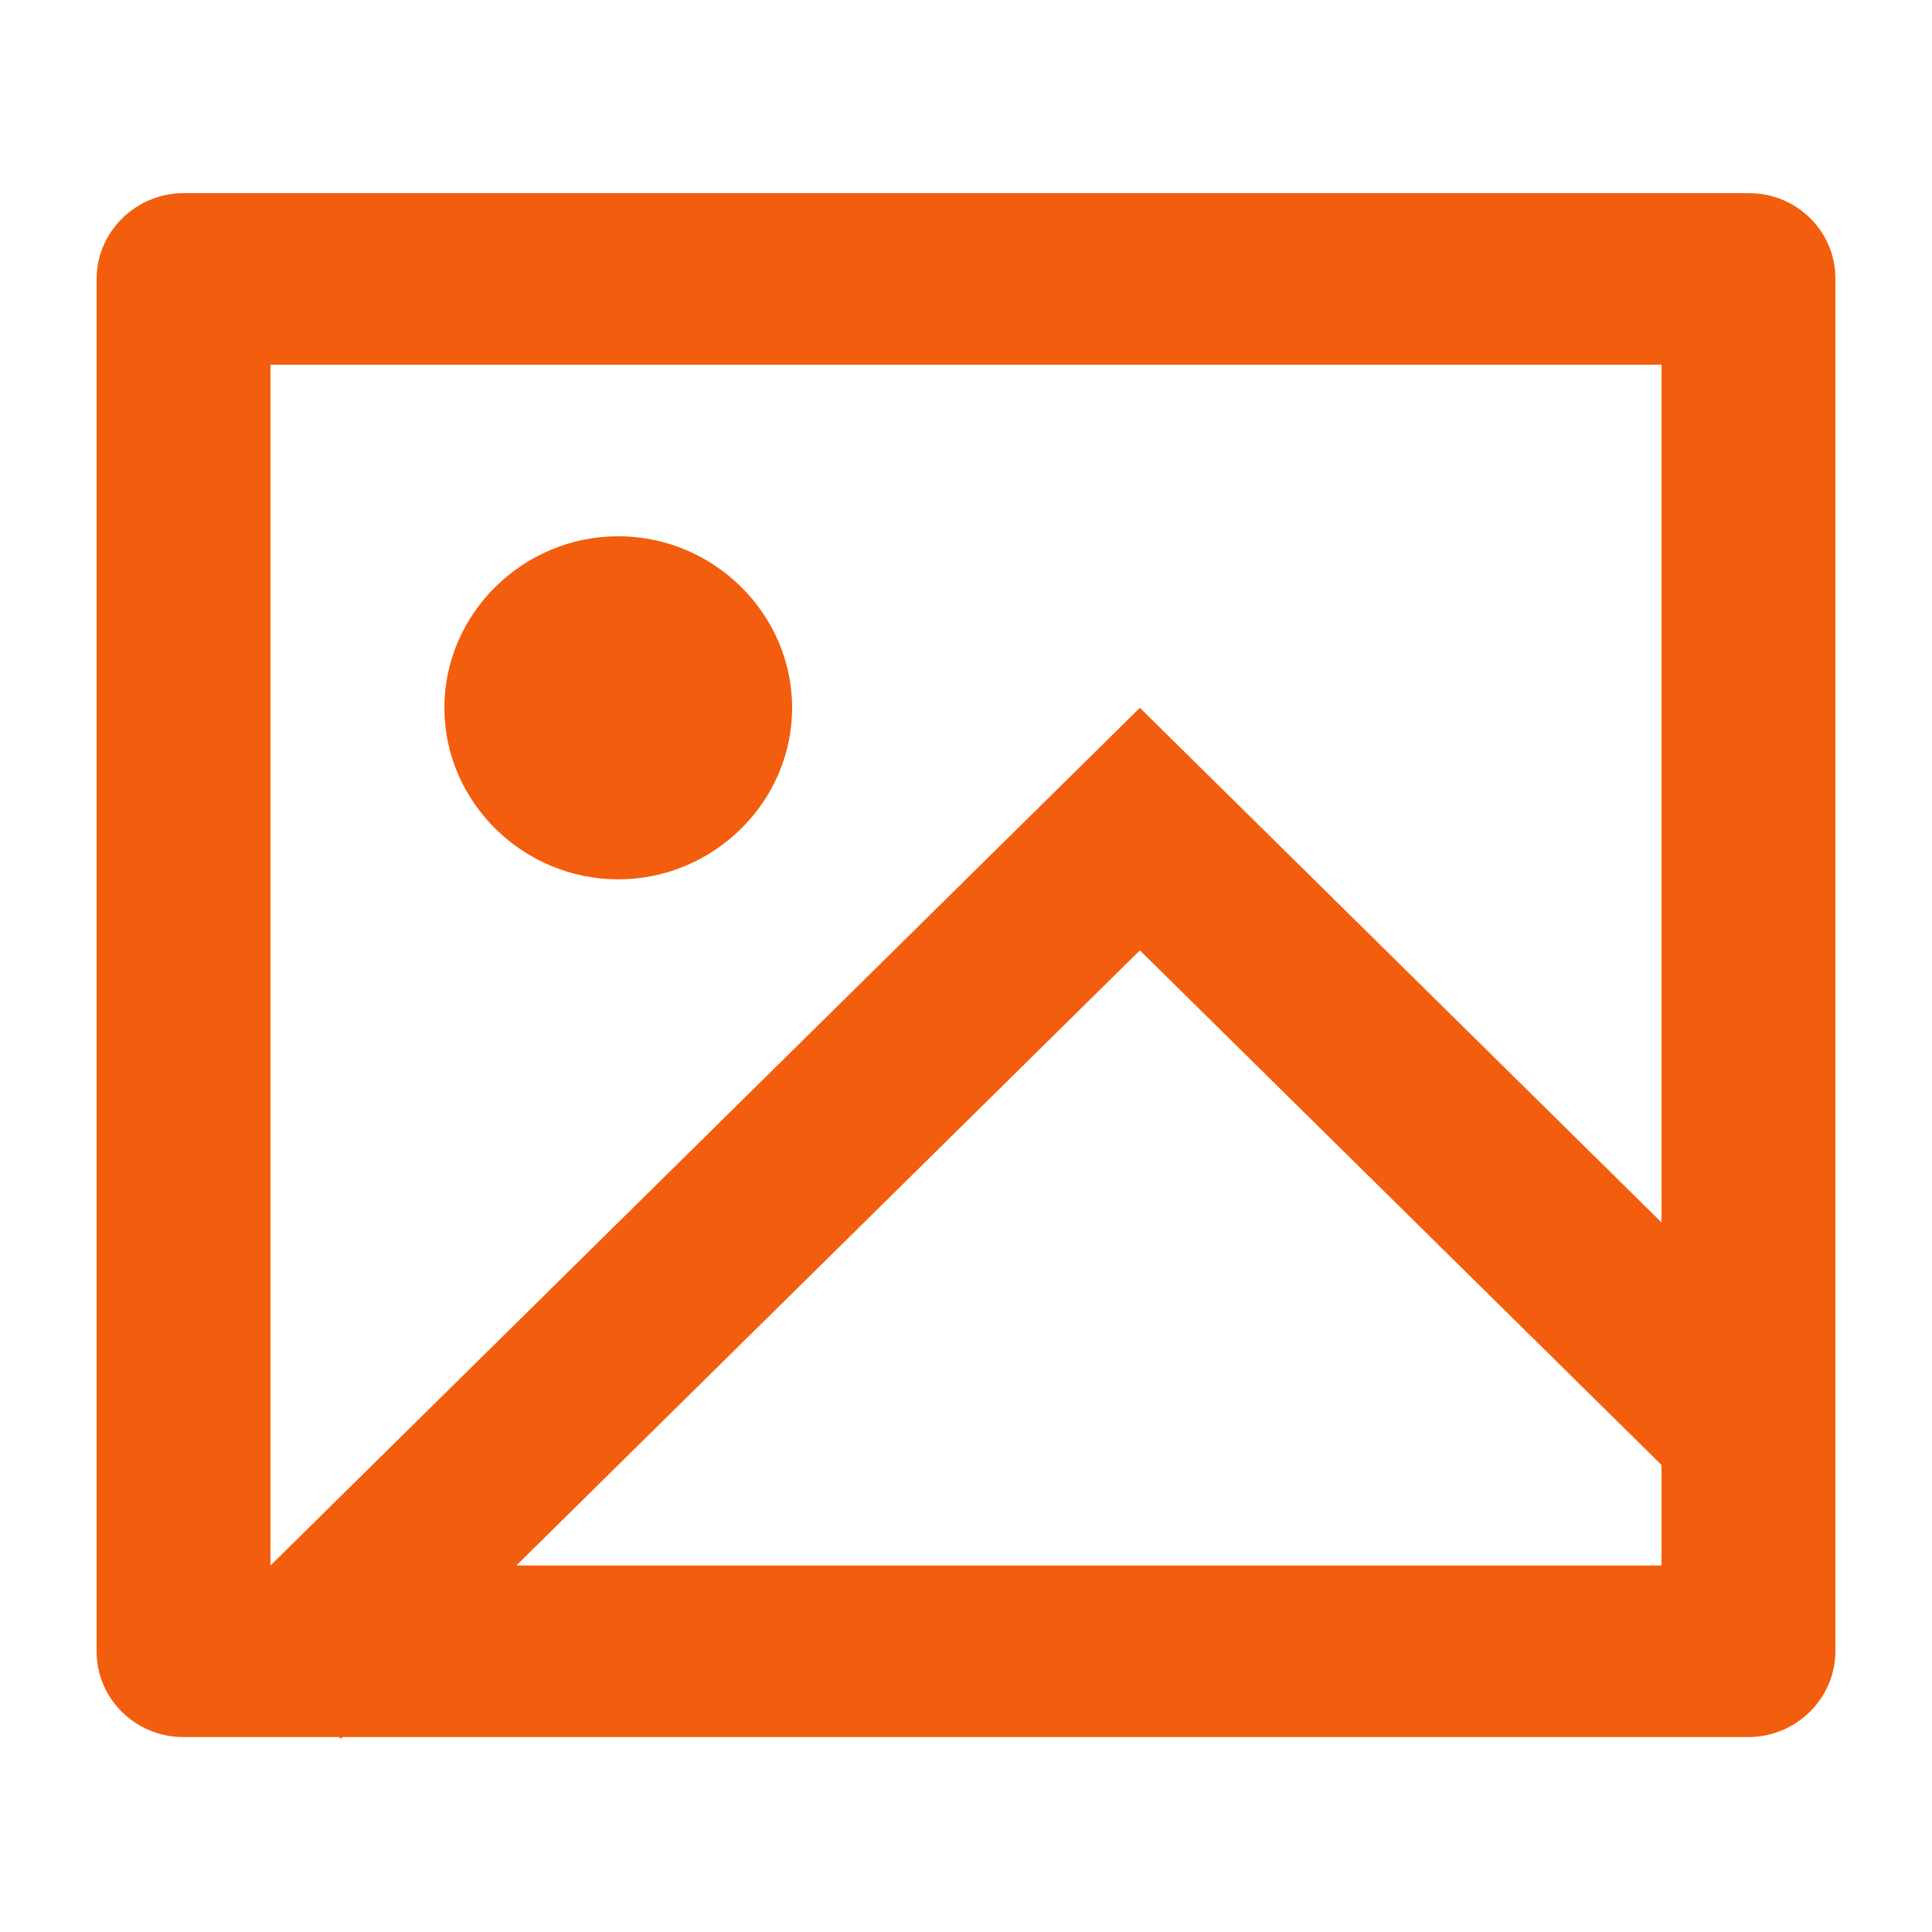
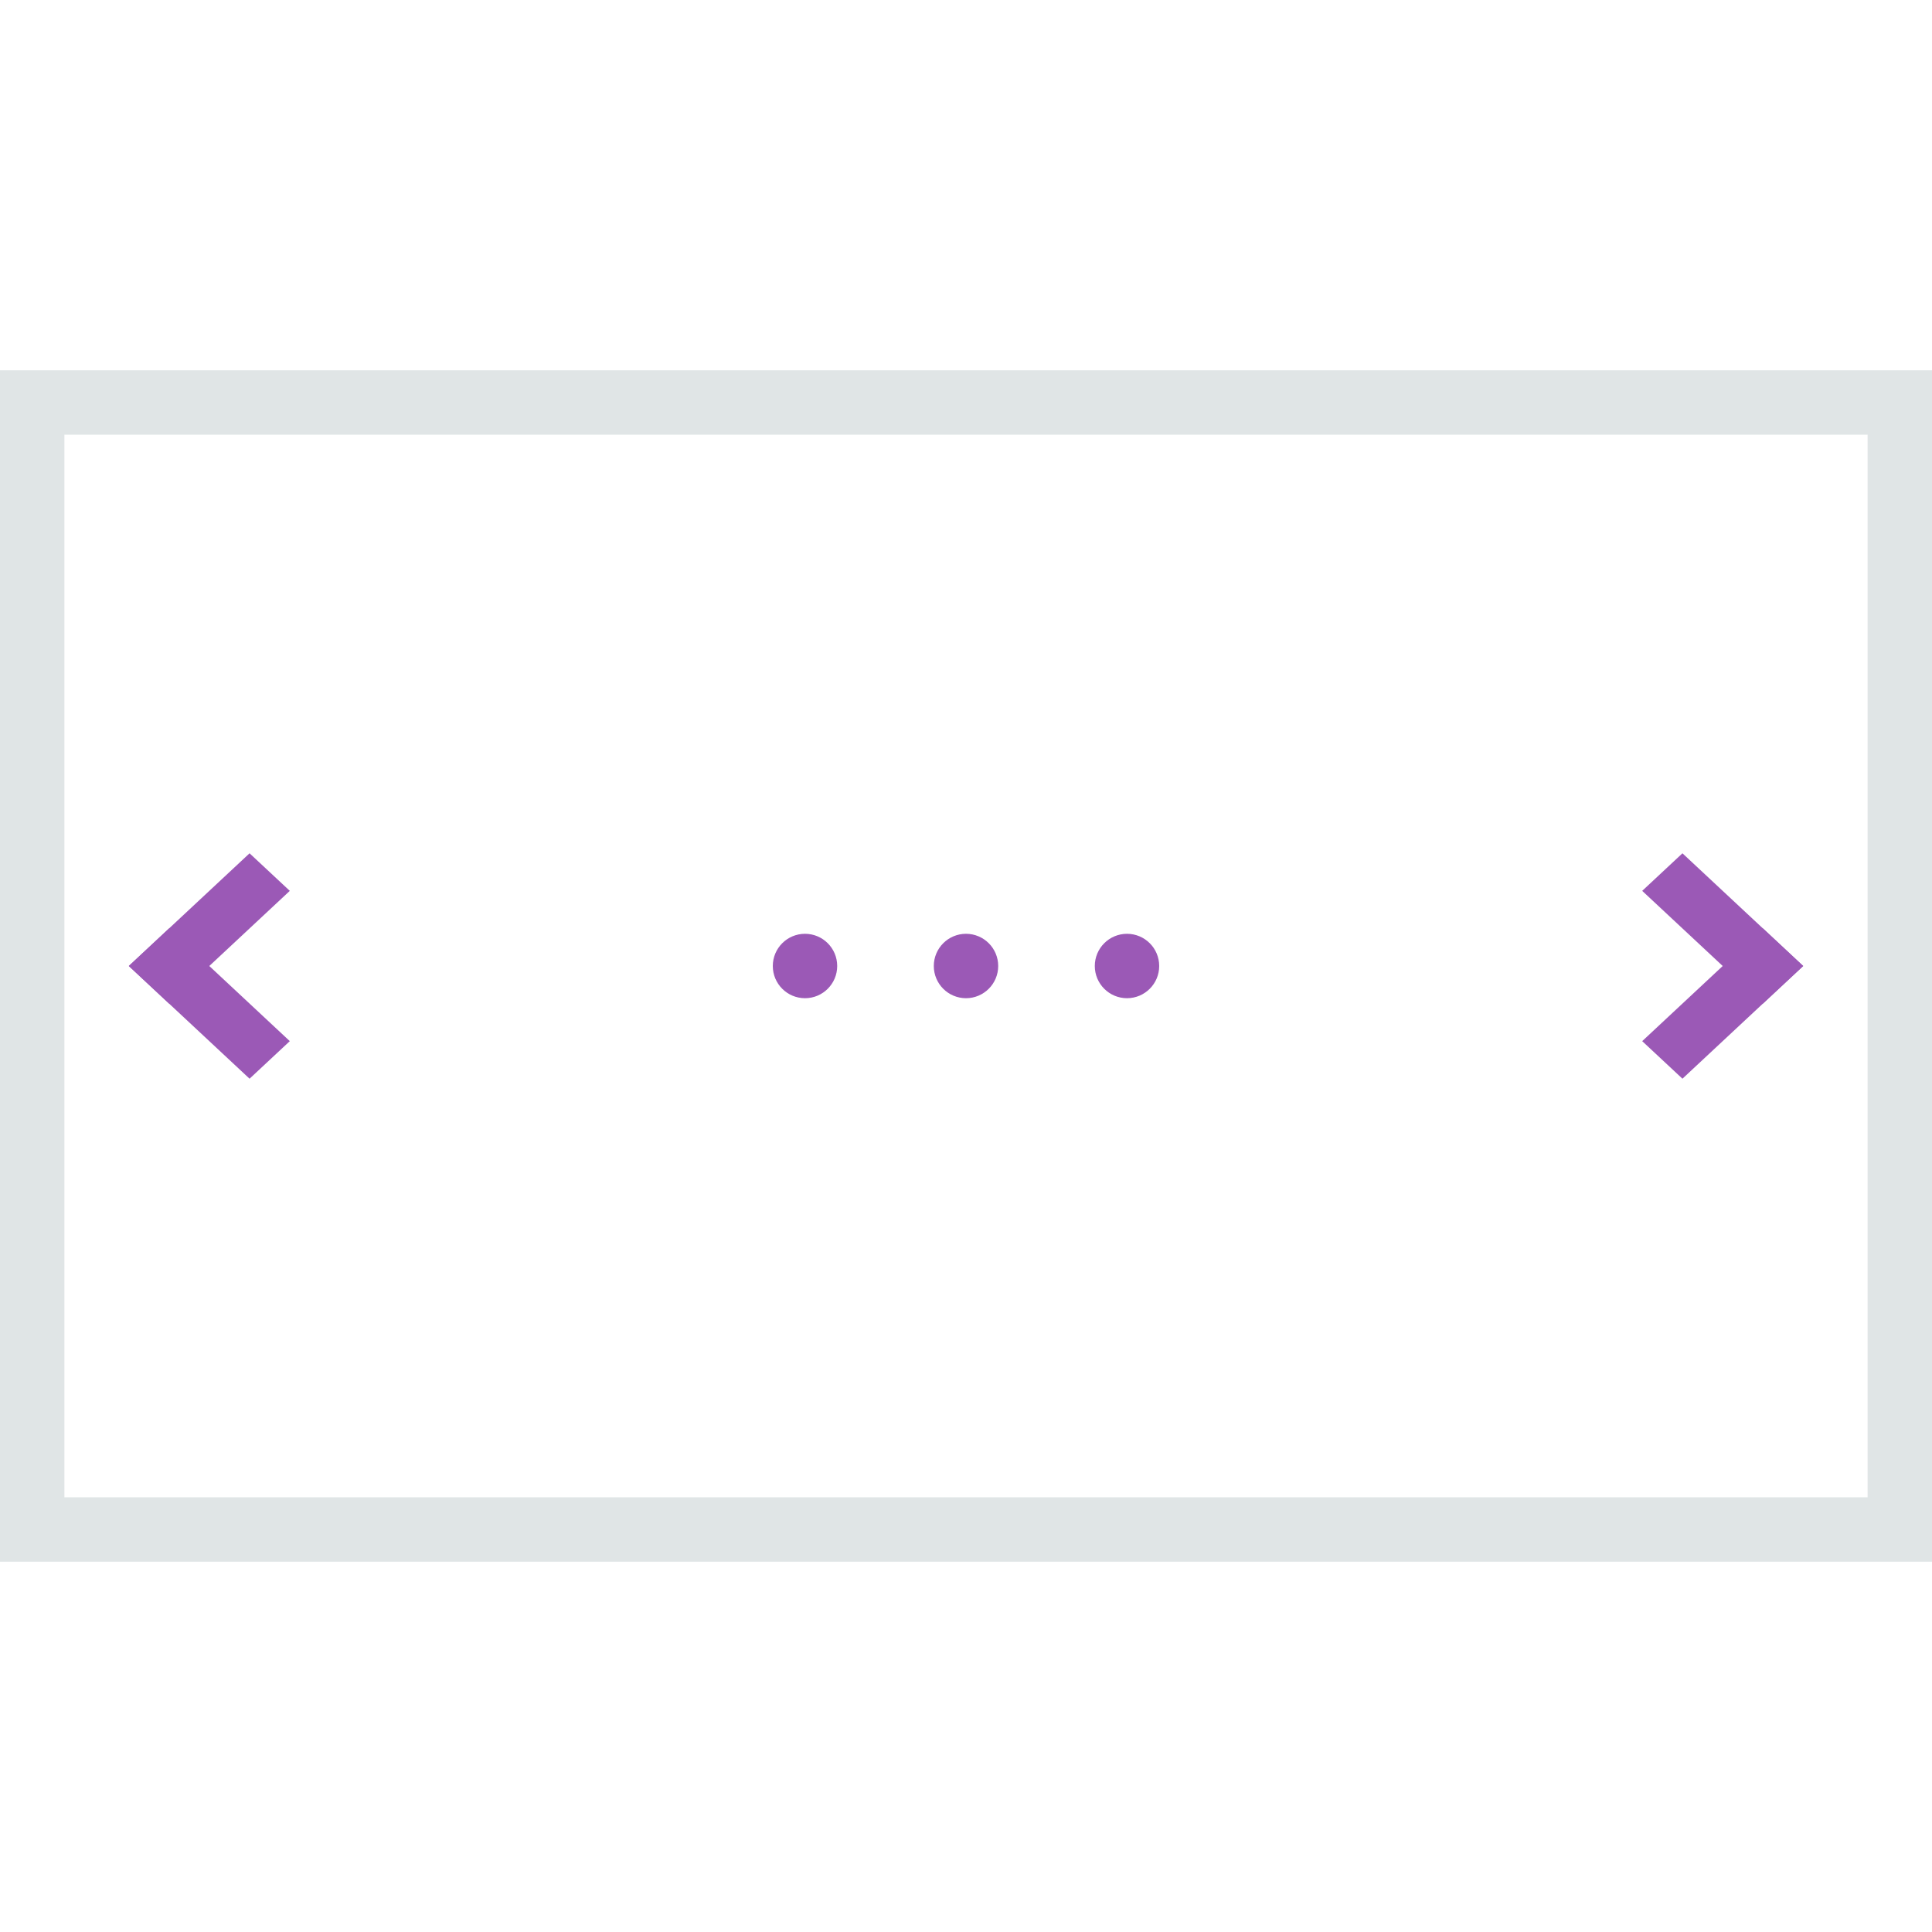
- <svg xmlns="http://www.w3.org/2000/svg" clip-rule="evenodd" fill-rule="evenodd" stroke-linejoin="round" stroke-miterlimit="2" viewBox="0 0 20 20">
-   <path d="m4.828 21-.02.02-.021-.02h-1.795c-.544-.001-.992-.449-.992-.993v-16.014c.004-.543.449-.989.992-.993h18.016c.548 0 .992.445.992.993v16.014c-.004.543-.449.989-.992.993zm15.172-6v-10h-16v14l10-10zm0 2.828-6-6-7.172 7.172h13.172zm-12-6.828c-1.097 0-2-.903-2-2s.903-2 2-2 2 .903 2 2-.903 2-2 2z" fill="#f25e0d" fill-rule="nonzero" transform="matrix(.9 0 0 .887902 -.8 -.664)" />
+ <svg xmlns="http://www.w3.org/2000/svg" clip-rule="evenodd" fill-rule="evenodd" stroke-linejoin="round" stroke-miterlimit="1.414" viewBox="0 0 120 120">
+   <path d="m120 97h-120v-74h120zm-116-70v66h112v-66z" fill="#e0e5e6" />
+   <g fill="#9b59b6">
+     <circle cx="70" cy="60" r="2" />
+     <circle cx="60" cy="60" r="2" />
+     <circle cx="50" cy="60" r="2" />
+     <path d="m102 55.333 2.5-2.333 7.5 7-2.5 2.333z" />
+     <path d="m104.5 67-2.5-2.333 7.5-7 2.5 2.333z" />
+     <path d="m18 55.333-2.5-2.333-7.5 7 2.5 2.333z" />
+     <path d="m15.5 67 2.5-2.333-7.5-7-2.5 2.333z" />
+   </g>
</svg>
